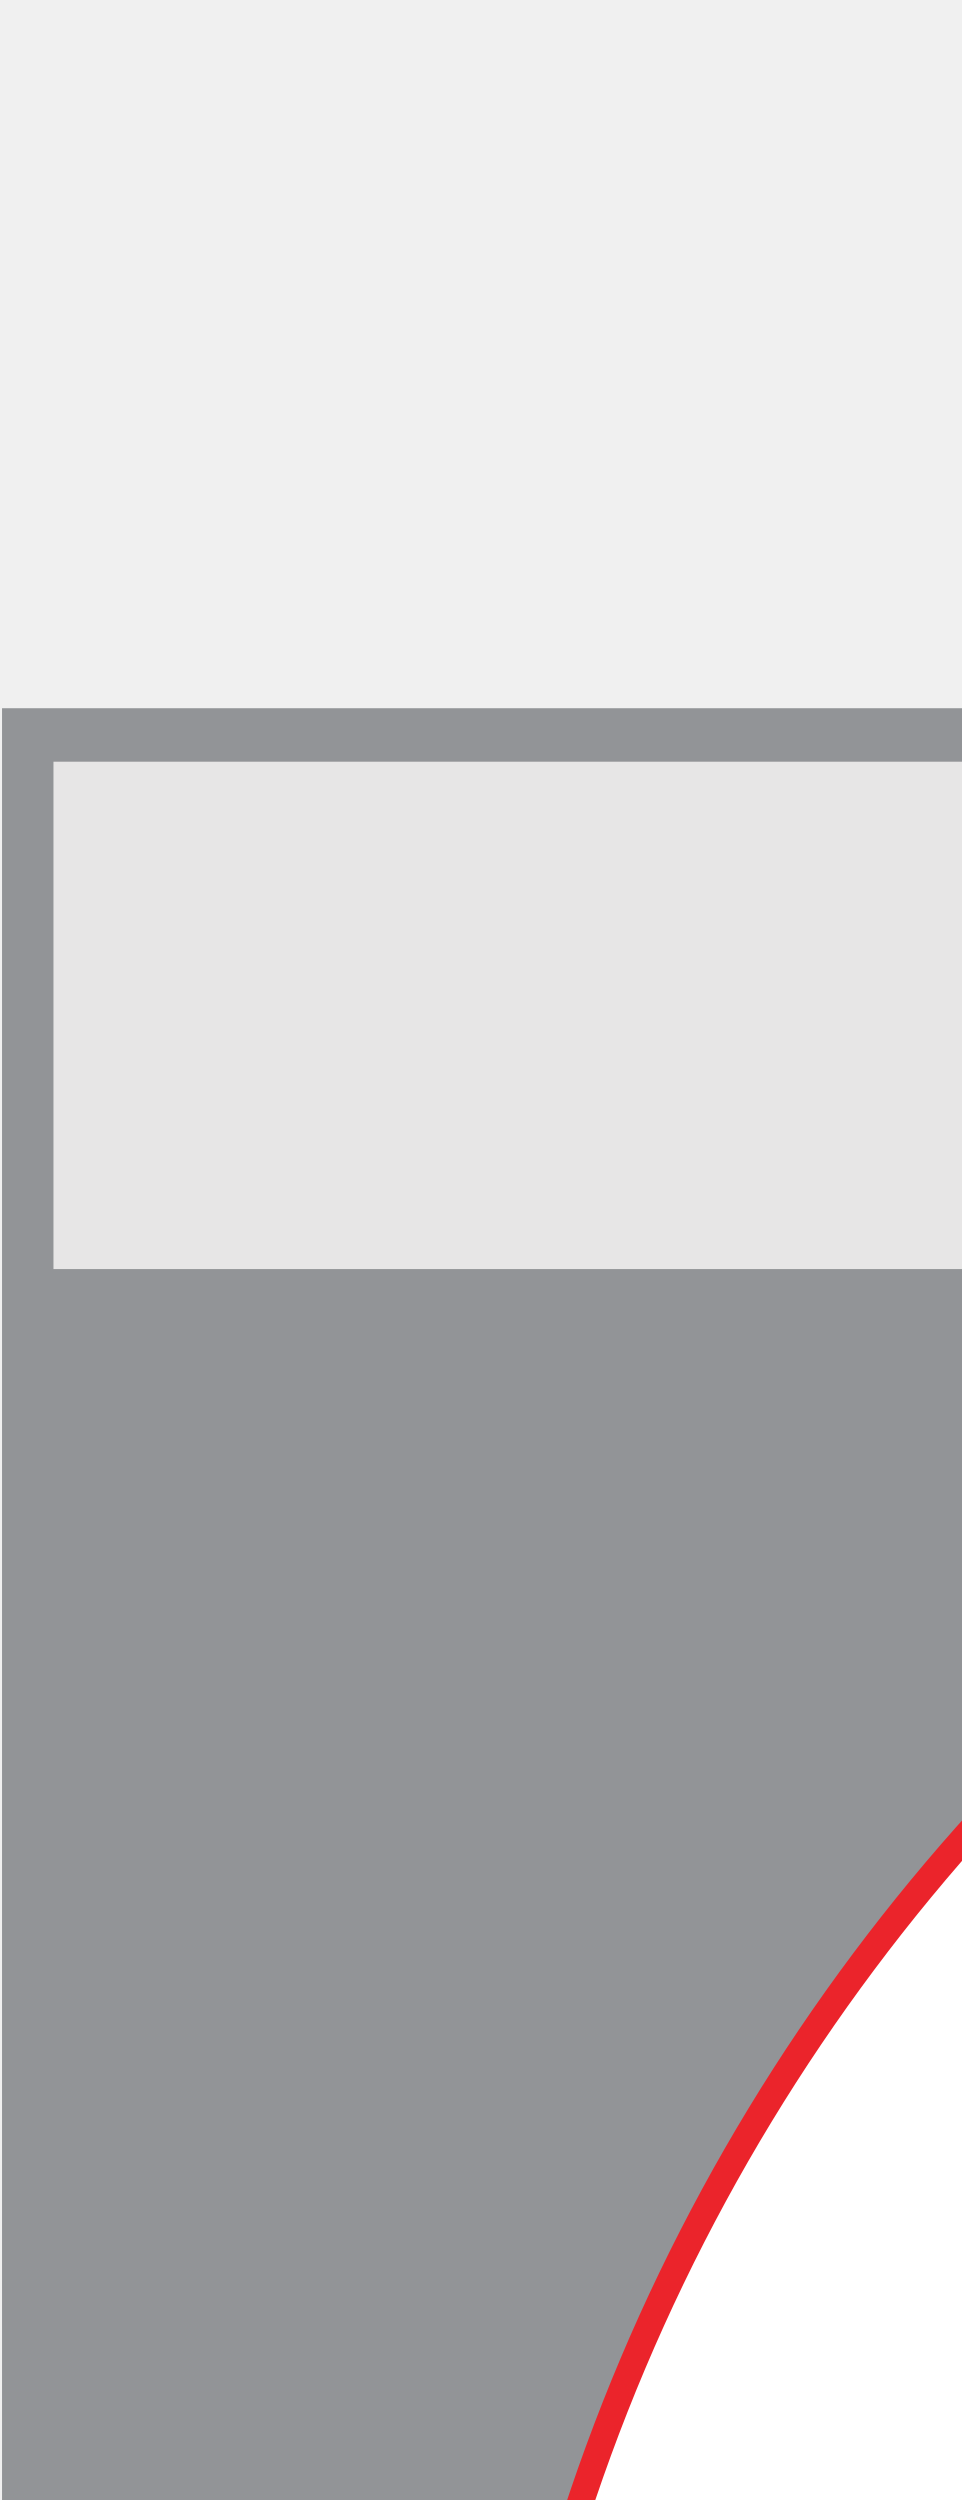
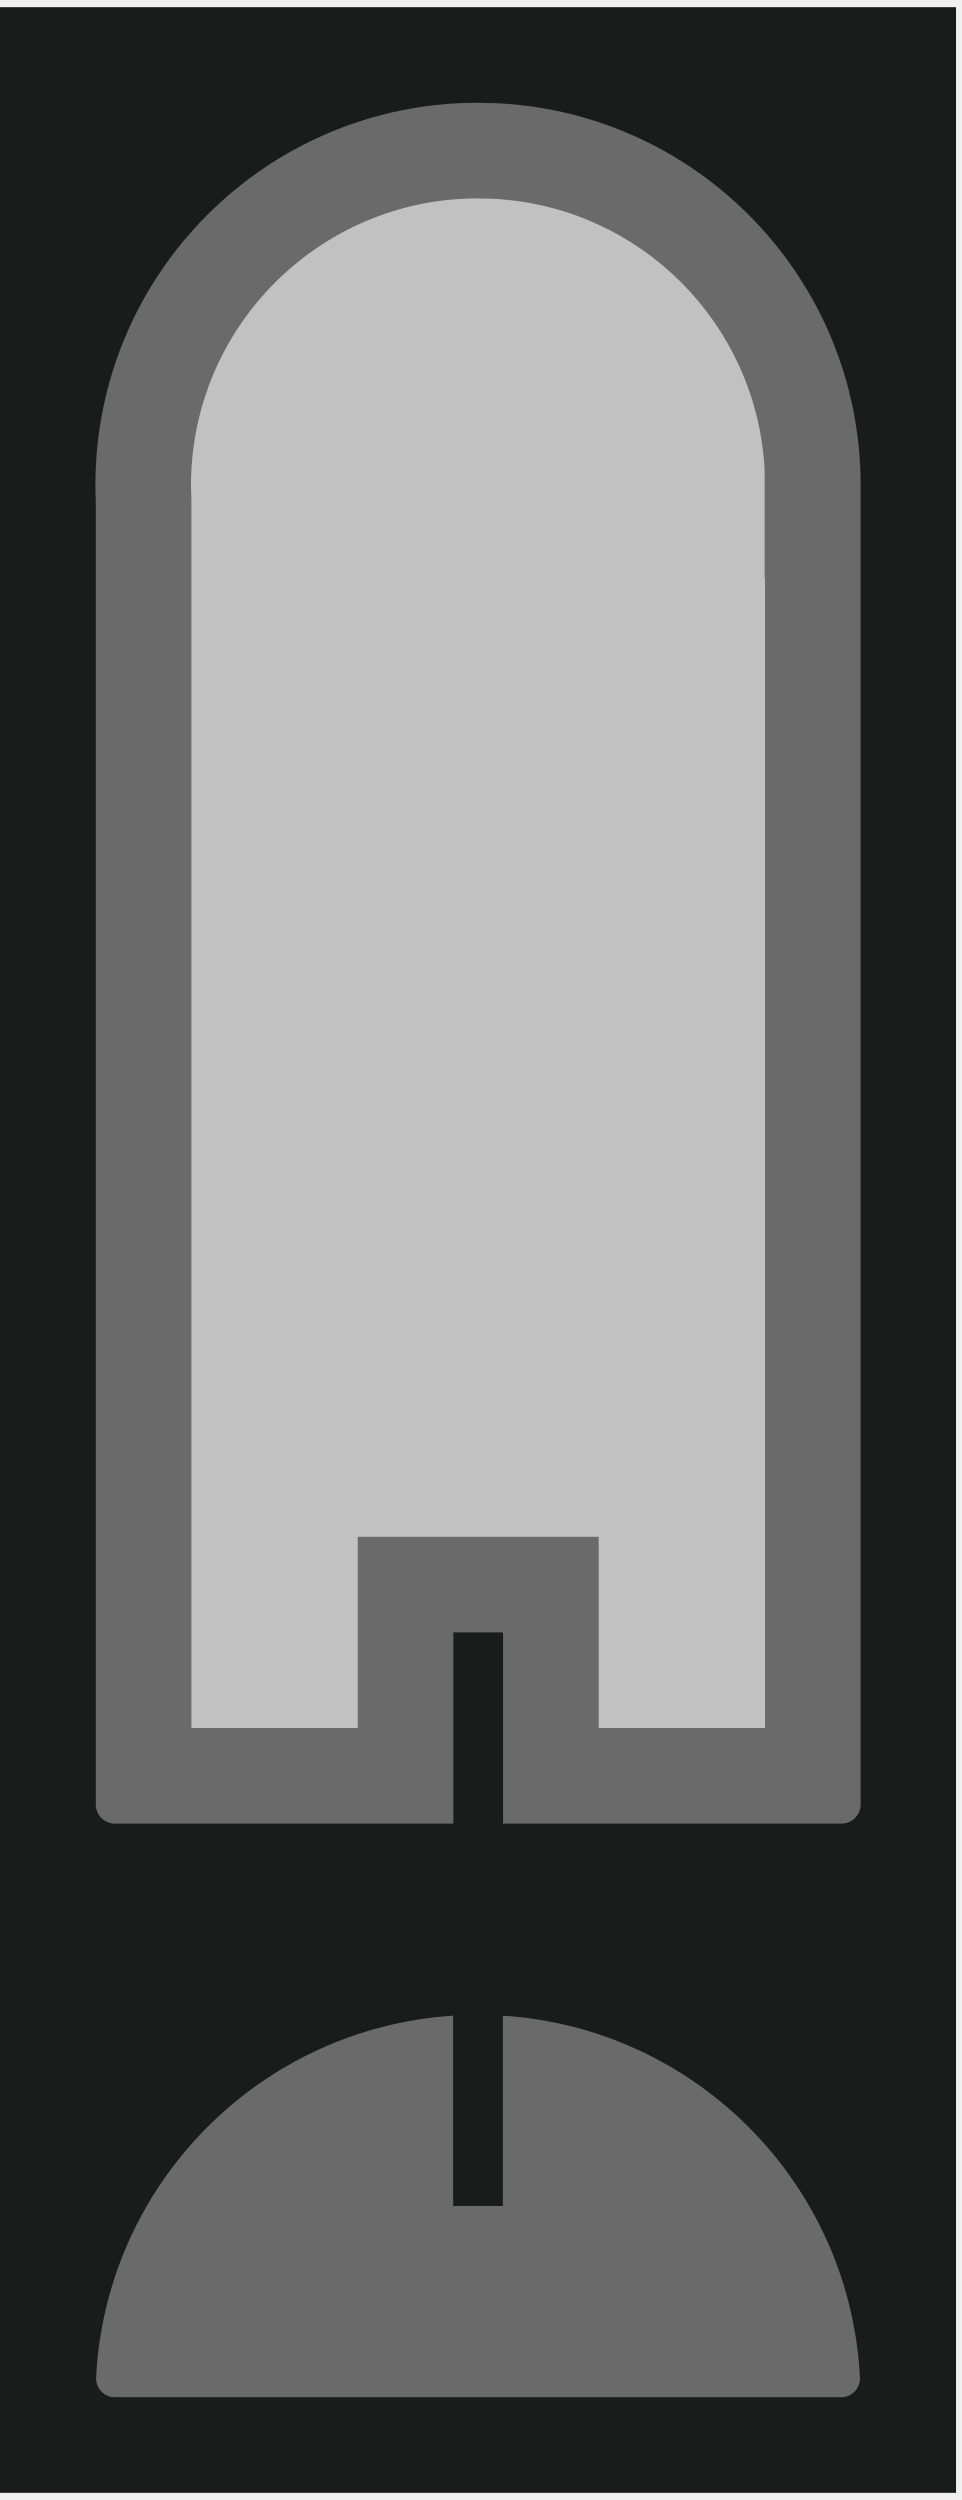
- <svg xmlns="http://www.w3.org/2000/svg" version="1.1" x="0px" y="0px" width="375" height="975" viewBox="0 0 375 975" enable-background="new 0 0 90 234" xml:space="preserve">
-   <g transform="translate(0, 276.1667) scale(20.83333)">
-     <g id="Guidelines">
-       <polygon fill="#929497" points="0.038,0.002 0.038,234.001 90.038,234.001 90.038,0.002 0.038,0.002  " />
-       <path fill="#FFFFFF" stroke="#EB242B" stroke-width="0.5" d="M81.019,45.001c0-0.013-0.001-0.026-0.001-0.039l0.039,0.039   c0-19.267-15.137-34.998-34.168-35.952c-0.293-0.015-0.59-0.016-0.885-0.023c-0.304-0.008-0.604-0.023-0.909-0.024l0.001,0.001   c-0.026,0-0.051-0.002-0.077-0.002c-19.882,0-36,16.118-36,36c0,0.505,0.018,1.007,0.038,1.507v122.692   c0,0.994,0.806,1.801,1.8,1.801h31.86v-18h4.681v18h31.859c0.994,0,1.8-0.807,1.8-1.801V45.002L81.019,45.001   C81.019,45.002,81.019,45.002,81.019,45.001z" />
-       <path fill="none" stroke="#2DA6DE" stroke-dasharray="0.533" d="M56.397,162.002v-18H33.717v18h-15.66V46.325l-0.007-0.184   c-0.016-0.378-0.031-0.757-0.031-1.139c0-14.838,12.032-26.918,26.851-27l1.555,0.036c13.904,0.697,24.885,11.793,25.596,25.545   l-0.002,10.186l0.038,0.001v108.233H56.397z" />
-       <path fill="#FFFFFF" stroke="#EB242B" stroke-width="0.5" d="M47.379,189.082v17.916h-4.681v-17.916   c-18.197,1.17-32.717,15.848-33.616,34.115c0,0.994,0.762,1.801,1.756,1.801h68.4c0.994,0,1.756-0.805,1.756-1.797   C80.096,204.932,65.576,190.252,47.379,189.082z" />
-     </g>
-     <g id="Delete_This_Layer">
-       <g>
-         <g>
-           <g>
-             <line fill="none" stroke="#2DA6DE" stroke-dasharray="0.533" x1="71.933" y1="119.001" x2="71.565" y2="119.001" />
-             <line fill="none" stroke="#2DA6DE" stroke-dasharray="0.533" x1="70.853" y1="119.001" x2="42.666" y2="119.001" />
-             <line fill="none" stroke="#2DA6DE" stroke-dasharray="0.533" x1="42.308" y1="119.001" x2="41.943" y2="119.001" />
-           </g>
-         </g>
-       </g>
-       <g>
-         <path fill="#E9262D" d="M54.531,114.324c0,0.141-0.064,0.278-0.191,0.41l-0.02,0.021l-1.115,1.175    c-0.236,0.248-0.438,0.441-0.604,0.577c-0.168,0.136-0.285,0.204-0.354,0.204c-0.072,0-0.162-0.035-0.27-0.103    s-0.176-0.138-0.205-0.21c-0.027-0.061-0.055-0.188-0.076-0.382c-0.025-0.195-0.035-0.406-0.035-0.634    c0-0.123,0.051-0.24,0.154-0.344c0.104-0.105,0.219-0.157,0.344-0.157c0.119,0,0.189,0.107,0.213,0.326    c0.002,0.025,0.004,0.044,0.006,0.055c0.018,0.169,0.039,0.284,0.066,0.351c0.023,0.066,0.059,0.1,0.102,0.1    c0.018,0,0.053-0.019,0.102-0.059c0.049-0.039,0.107-0.093,0.178-0.16l1.145-1.134c0.096-0.097,0.182-0.169,0.258-0.218    c0.074-0.051,0.141-0.074,0.191-0.074c0.041,0,0.068,0.015,0.086,0.045c0.018,0.029,0.025,0.079,0.025,0.151V114.324z" />
-       </g>
-       <rect x="72.057" y="45.072" fill="#F9A61C" stroke="#F9A61C" stroke-miterlimit="10" width="18" height="20.288" />
-       <line fill="#919396" stroke="#919396" stroke-width="0.5" stroke-miterlimit="10" x1="86.997" y1="89.39" x2="40.941" y2="89.39" />
-       <line fill="none" stroke="#E92629" stroke-width="0.5" x1="50.218" y1="76.748" x2="81.057" y2="76.748" />
-       <line fill="#F9A61C" stroke="#F9A61C" stroke-width="0.5" stroke-miterlimit="10" x1="46.902" y1="45.786" x2="76.569" y2="45.786" />
-       <g>
-         <path fill="#E9262D" d="M52.45,85.979c0,0.147-0.066,0.291-0.199,0.432l-0.021,0.021l-1.168,1.231    c-0.248,0.261-0.461,0.463-0.635,0.605c-0.176,0.143-0.299,0.214-0.371,0.214c-0.074,0-0.17-0.036-0.281-0.107    c-0.111-0.071-0.186-0.144-0.217-0.219c-0.029-0.063-0.055-0.197-0.078-0.402c-0.025-0.205-0.037-0.426-0.037-0.665    c0-0.129,0.055-0.249,0.162-0.359c0.107-0.111,0.229-0.166,0.359-0.166c0.125,0,0.199,0.114,0.223,0.342    c0.004,0.027,0.004,0.046,0.006,0.059c0.02,0.175,0.043,0.298,0.07,0.368c0.025,0.069,0.062,0.104,0.107,0.104    c0.018,0,0.055-0.021,0.105-0.061c0.051-0.042,0.113-0.098,0.186-0.168l1.201-1.189c0.1-0.101,0.191-0.178,0.27-0.229    c0.08-0.051,0.148-0.079,0.203-0.079c0.043,0,0.072,0.018,0.09,0.048c0.018,0.031,0.025,0.085,0.025,0.159V85.979z" />
-       </g>
-       <g>
-         <path fill="#E9262D" d="M51.13,74.262c0,0.147-0.067,0.292-0.201,0.431l-0.02,0.022l-1.169,1.231    c-0.249,0.259-0.46,0.462-0.635,0.605c-0.175,0.141-0.299,0.212-0.369,0.212c-0.076,0-0.171-0.035-0.283-0.106    c-0.11-0.071-0.185-0.145-0.218-0.22c-0.026-0.062-0.054-0.197-0.077-0.402c-0.025-0.202-0.038-0.425-0.038-0.662    c0-0.13,0.054-0.251,0.164-0.361c0.108-0.11,0.228-0.166,0.358-0.166c0.125,0,0.199,0.114,0.223,0.343    c0.004,0.026,0.006,0.046,0.007,0.059c0.019,0.176,0.044,0.298,0.069,0.367c0.027,0.069,0.062,0.104,0.108,0.104    c0.019,0,0.055-0.021,0.104-0.062c0.053-0.041,0.114-0.098,0.186-0.169l1.201-1.188c0.101-0.102,0.19-0.177,0.271-0.229    c0.079-0.052,0.146-0.078,0.202-0.078c0.041,0,0.07,0.016,0.09,0.047c0.017,0.032,0.025,0.085,0.025,0.159V74.262z" />
-       </g>
-       <rect x="1.001" y="1.003" fill="#E7E6E6" width="32.153" height="9.498" />
-     </g>
-   </g>
+ <svg xmlns="http://www.w3.org/2000/svg" version="1.1" x="0px" y="0px" width="375" height="975" viewBox="0 0 375 975" enable-background="new 0 0 90 234" xml:space="preserve" id="svg12">
+   <defs id="defs12">
+ 
+ 
+ 
+ 	
+ 	
+ 	
+ 	
+ </defs>
+   <polygon fill="#929497" points="0.038,0.002 0.038,234.001 90.038,234.001 90.038,0.002 " id="polygon1" transform="matrix(4.142777,0,0,4.142777,-0.1574259,2.788912)" style="fill:#1a1b1b;fill-opacity:1" />
+   <path id="clipping" style="stroke:none;fill:#6a6a6a;fill-opacity:1" d="M 186.346 40.078 C 103.979 40.078 37.207 106.852 37.207 189.219 C 37.207 191.311 37.28 193.39 37.363 195.461 L 37.363 703.746 C 37.363 707.864 40.702 711.207 44.82 711.207 L 176.809 711.207 L 176.809 636.639 L 196.201 636.639 L 196.201 711.207 L 328.188 711.207 C 332.305 711.207 335.645 707.864 335.645 703.746 L 335.645 189.223 L 335.486 189.219 C 335.486 189.165 335.482 189.11 335.482 189.057 L 335.645 189.219 C 335.645 109.4 272.935 44.23 194.094 40.277 C 192.88 40.215 191.65 40.211 190.428 40.182 C 189.168 40.149 187.926 40.086 186.662 40.082 L 186.666 40.086 C 186.558 40.086 186.453 40.078 186.346 40.078 z M 176.73 786.113 C 101.344 790.96 41.191 851.767 37.467 927.443 C 37.467 931.561 40.624 934.906 44.742 934.906 L 328.107 934.906 C 332.225 934.906 335.383 931.571 335.383 927.461 C 331.663 851.777 271.509 790.96 196.123 786.113 L 196.123 860.336 L 176.73 860.336 L 176.73 786.113 z " />
+   <path fill="none" stroke="#2da6de" stroke-dasharray="2.208" d="m 233.483,673.927 v -74.57 h -93.958 v 74.57 H 74.649 V 194.703 l -0.029,-0.762 c -0.066,-1.566 -0.128,-3.136 -0.128,-4.719 0,-61.471 49.846,-111.515 111.238,-111.855 l 6.442,0.149 c 57.601,2.888 103.093,48.856 106.039,105.827 l -0.008,42.198 0.157,0.004 v 448.385 h -64.876 z" id="path2" style="stroke-width:4.143;fill:#c1c1c1;fill-opacity:1;stroke:none" />
</svg>
